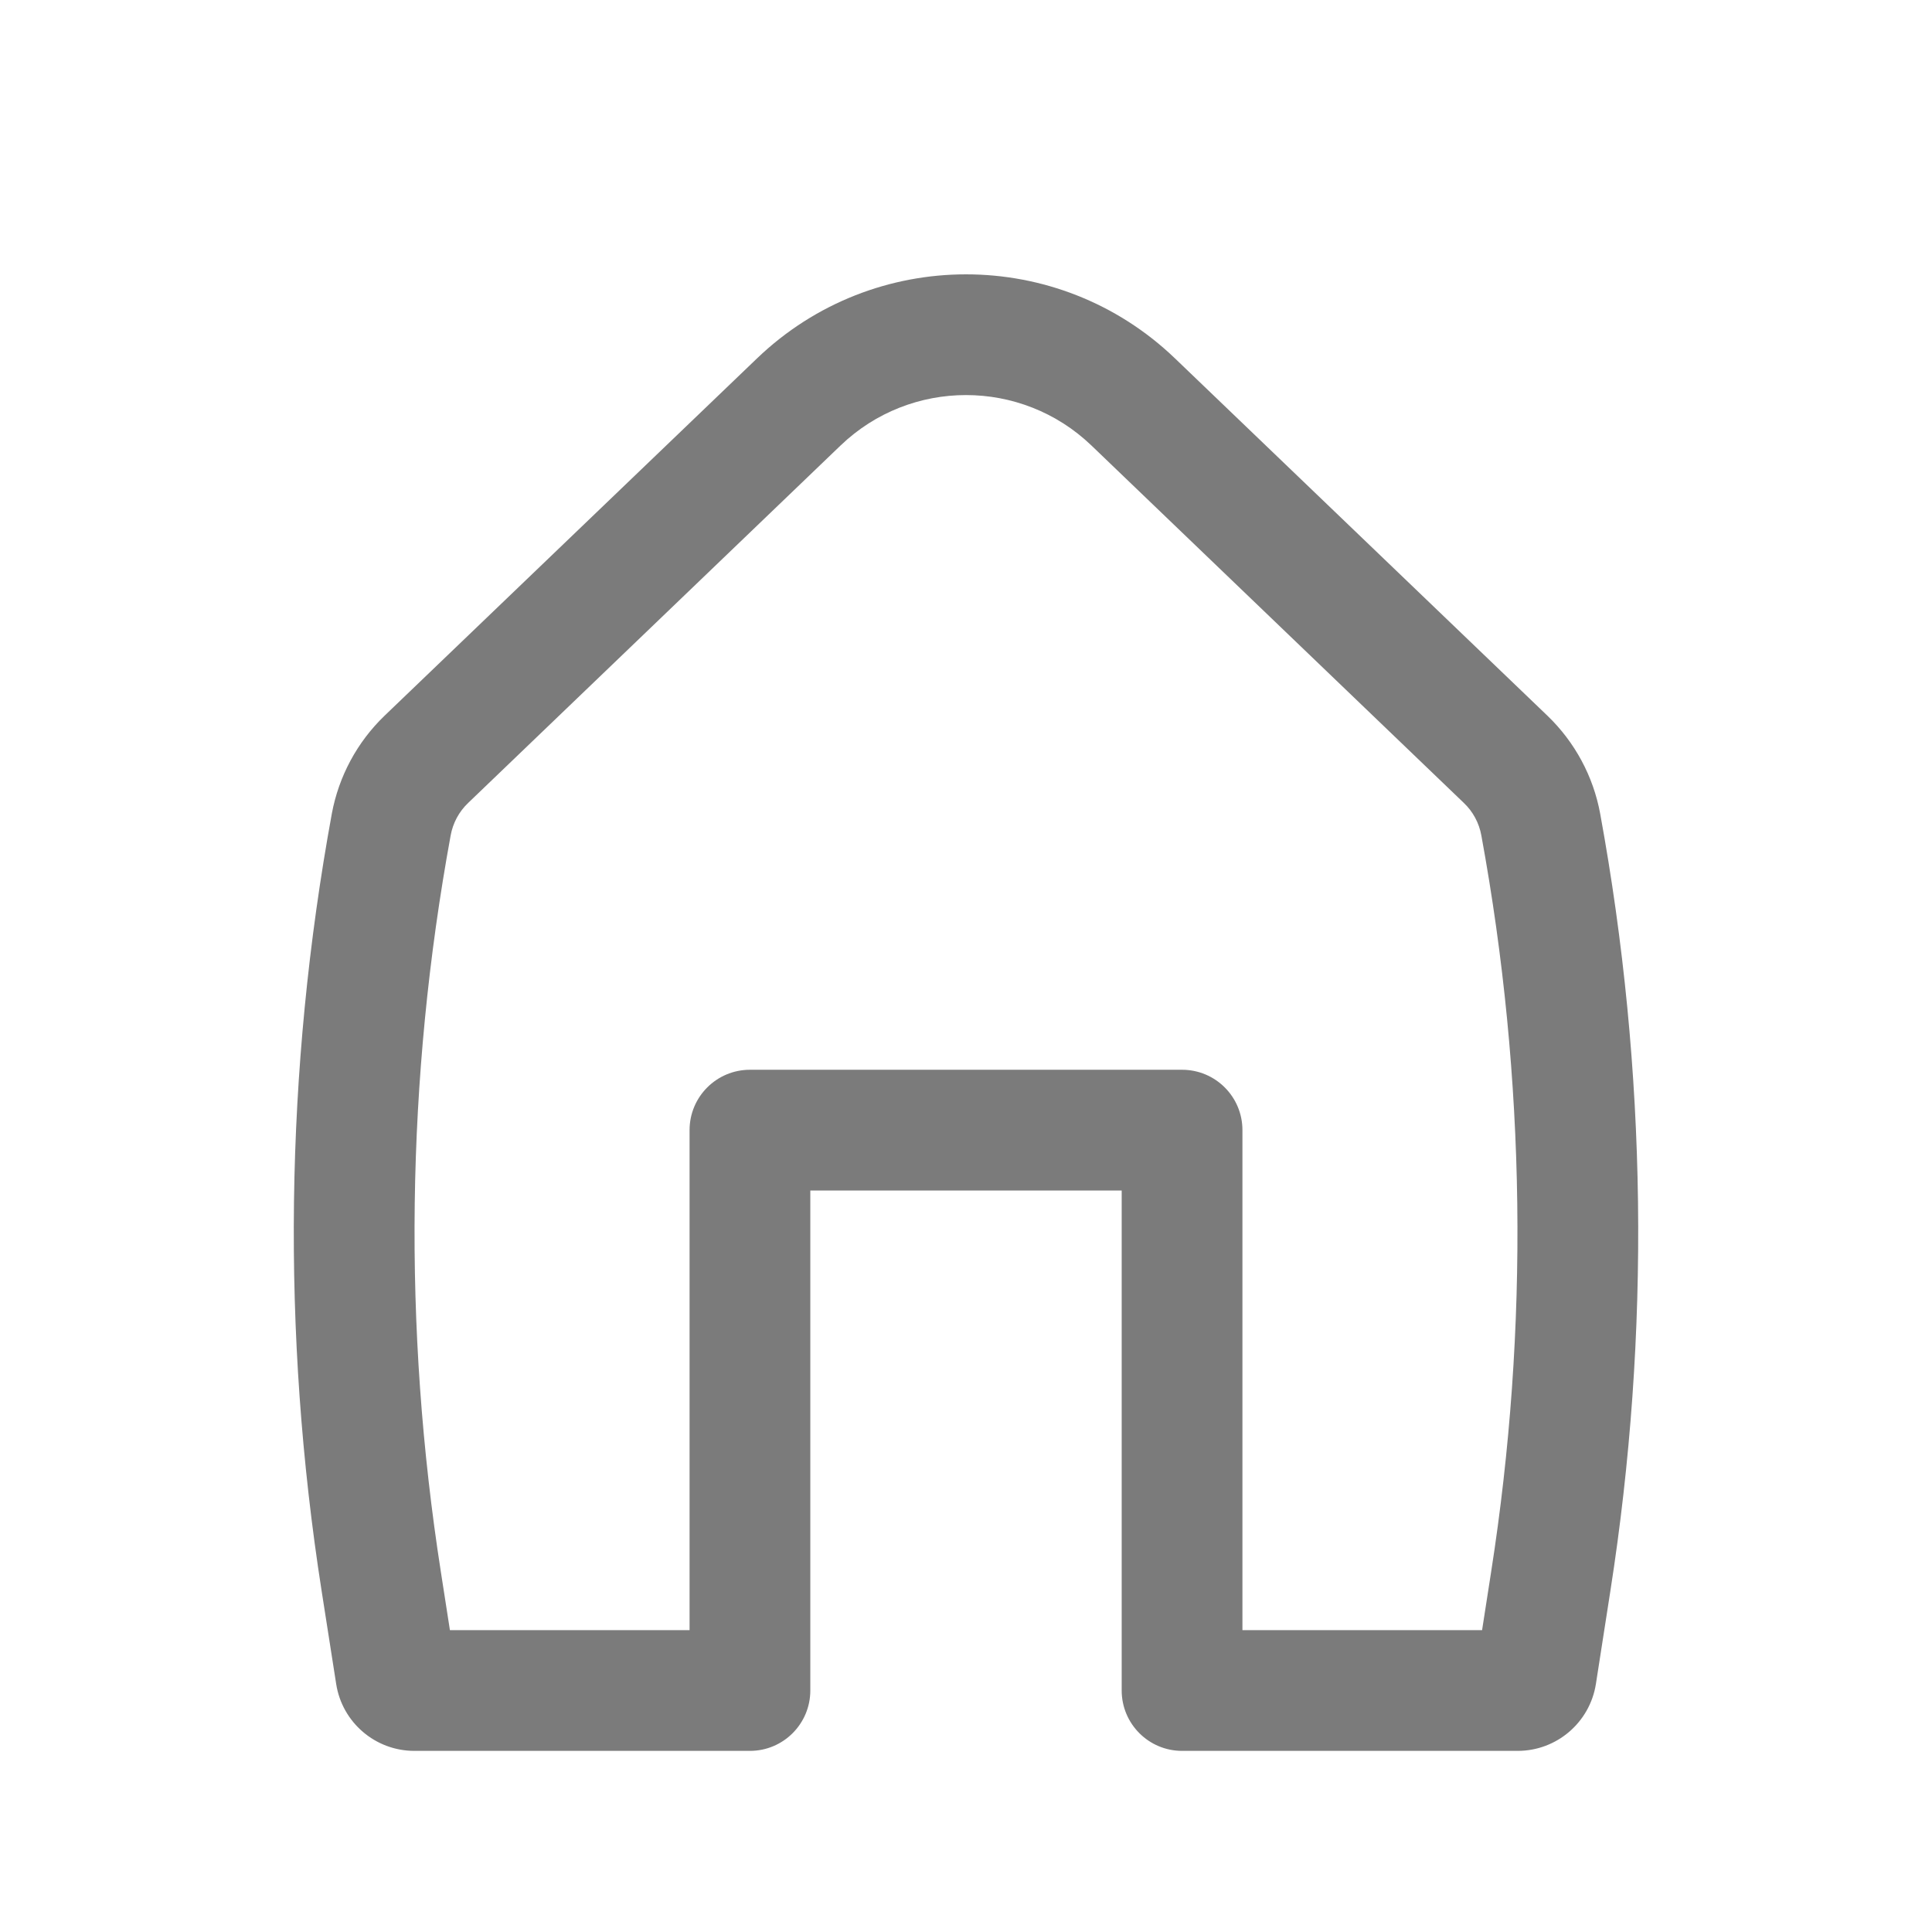
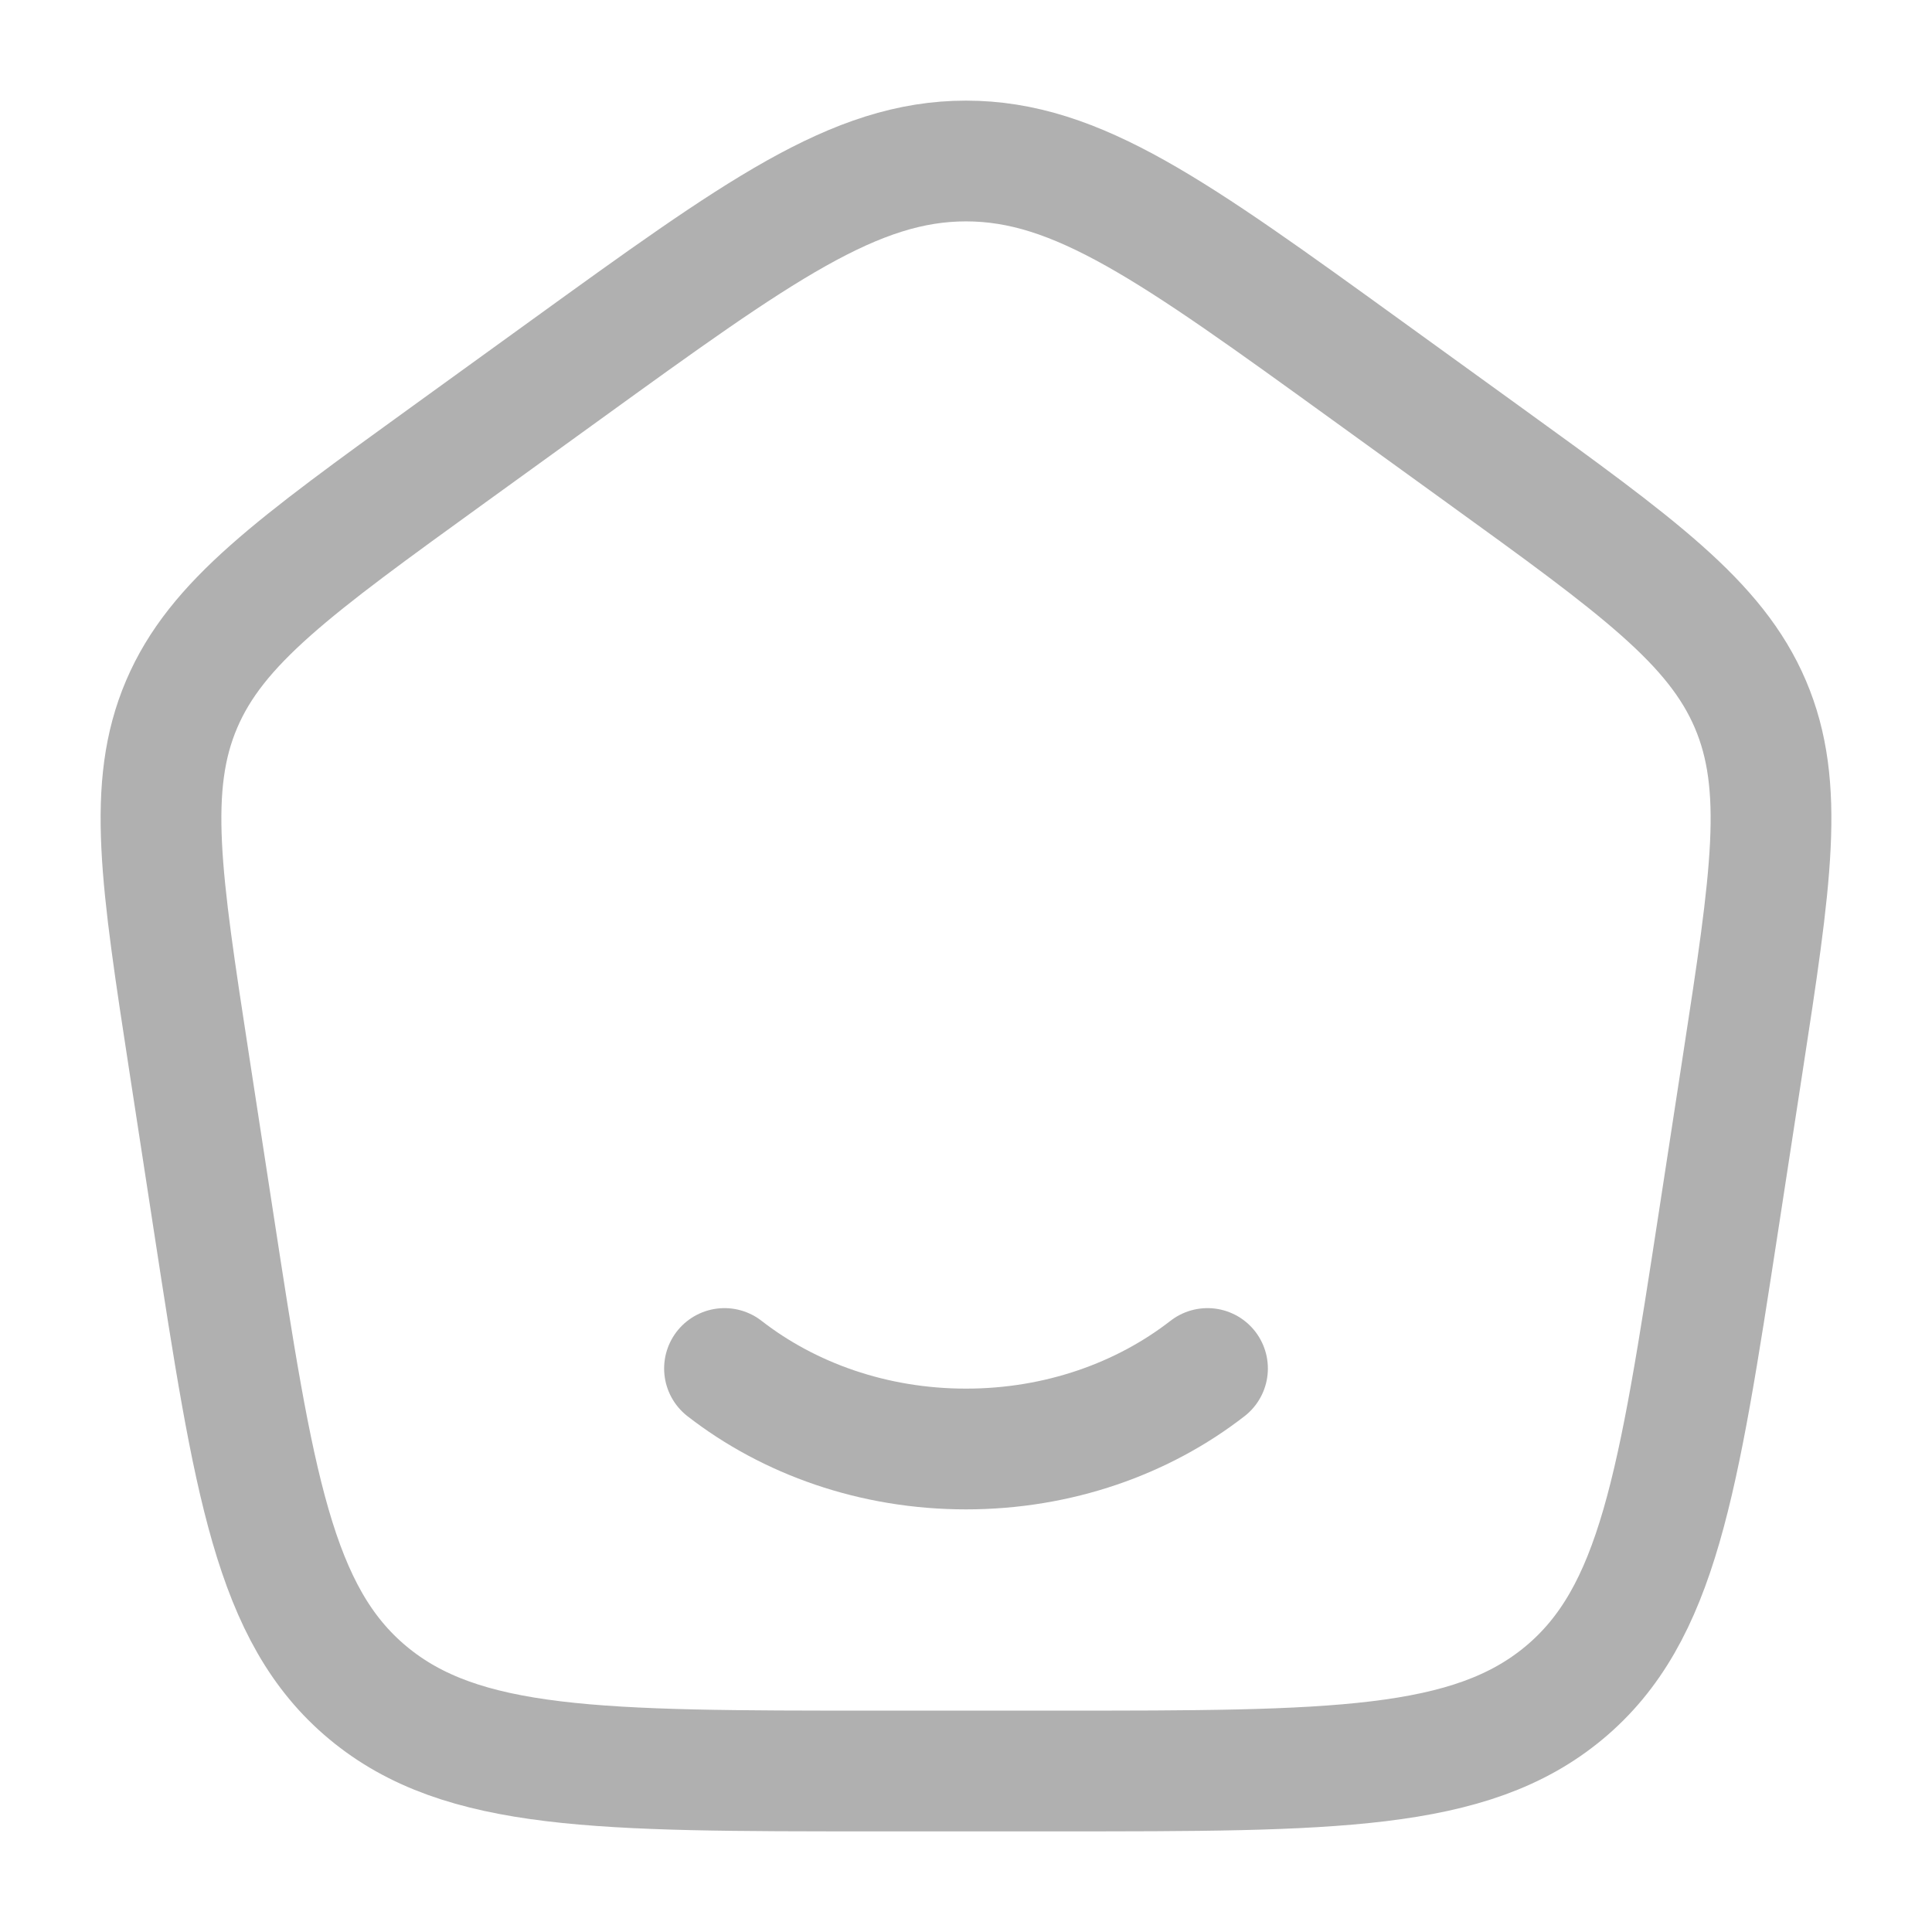
<svg xmlns="http://www.w3.org/2000/svg" width="24" height="24" viewBox="0 0 24 24" fill="none">
-   <path fill-rule="evenodd" clip-rule="evenodd" d="M13.558 5.534C12.687 4.699 11.313 4.699 10.442 5.534L5.816 9.974C5.702 10.082 5.626 10.224 5.598 10.379C5.044 13.4 5.003 16.494 5.477 19.529L5.589 20.25H8.566V14.039C8.566 13.624 8.902 13.289 9.316 13.289H14.684C15.098 13.289 15.434 13.624 15.434 14.039V20.25H18.411L18.523 19.529C18.997 16.494 18.956 13.4 18.402 10.379C18.374 10.224 18.298 10.082 18.184 9.974L13.558 5.534ZM9.404 4.452C10.855 3.06 13.146 3.06 14.596 4.452L19.223 8.891C19.563 9.218 19.793 9.644 19.878 10.108C20.462 13.296 20.505 16.559 20.005 19.761L19.825 20.918C19.75 21.397 19.337 21.75 18.853 21.75H14.684C14.27 21.75 13.934 21.414 13.934 21V14.789H10.066V21C10.066 21.414 9.73 21.75 9.316 21.75H5.147C4.663 21.75 4.25 21.397 4.176 20.918L3.995 19.761C3.495 16.559 3.538 13.296 4.122 10.108C4.208 9.644 4.437 9.218 4.777 8.891L9.404 4.452Z" fill="#7B7B7B" />
+   <path d="M15 17C14.2 17.622 13.15 18 12 18C10.85 18 9.8 17.622 9 17" stroke="#B0B0B0" stroke-width="1.5" stroke-linecap="round" />
+   <path d="M2.351 13.213C1.998 10.916 1.822 9.768 2.256 8.749C2.69 7.731 3.654 7.034 5.581 5.641L7.021 4.6C9.418 2.867 10.617 2 12 2C13.383 2 14.582 2.867 16.979 4.6L18.419 5.641C20.346 7.034 21.309 7.731 21.744 8.749C22.178 9.768 22.002 10.916 21.649 13.213L21.348 15.172C20.847 18.429 20.597 20.057 19.429 21.029C18.261 22 16.554 22 13.139 22H10.861C7.446 22 5.739 22 4.571 21.029C3.403 20.057 3.153 18.429 2.652 15.172L2.351 13.213Z" stroke="#B0B0B0" stroke-width="1.5" stroke-linejoin="round" />
</svg>
